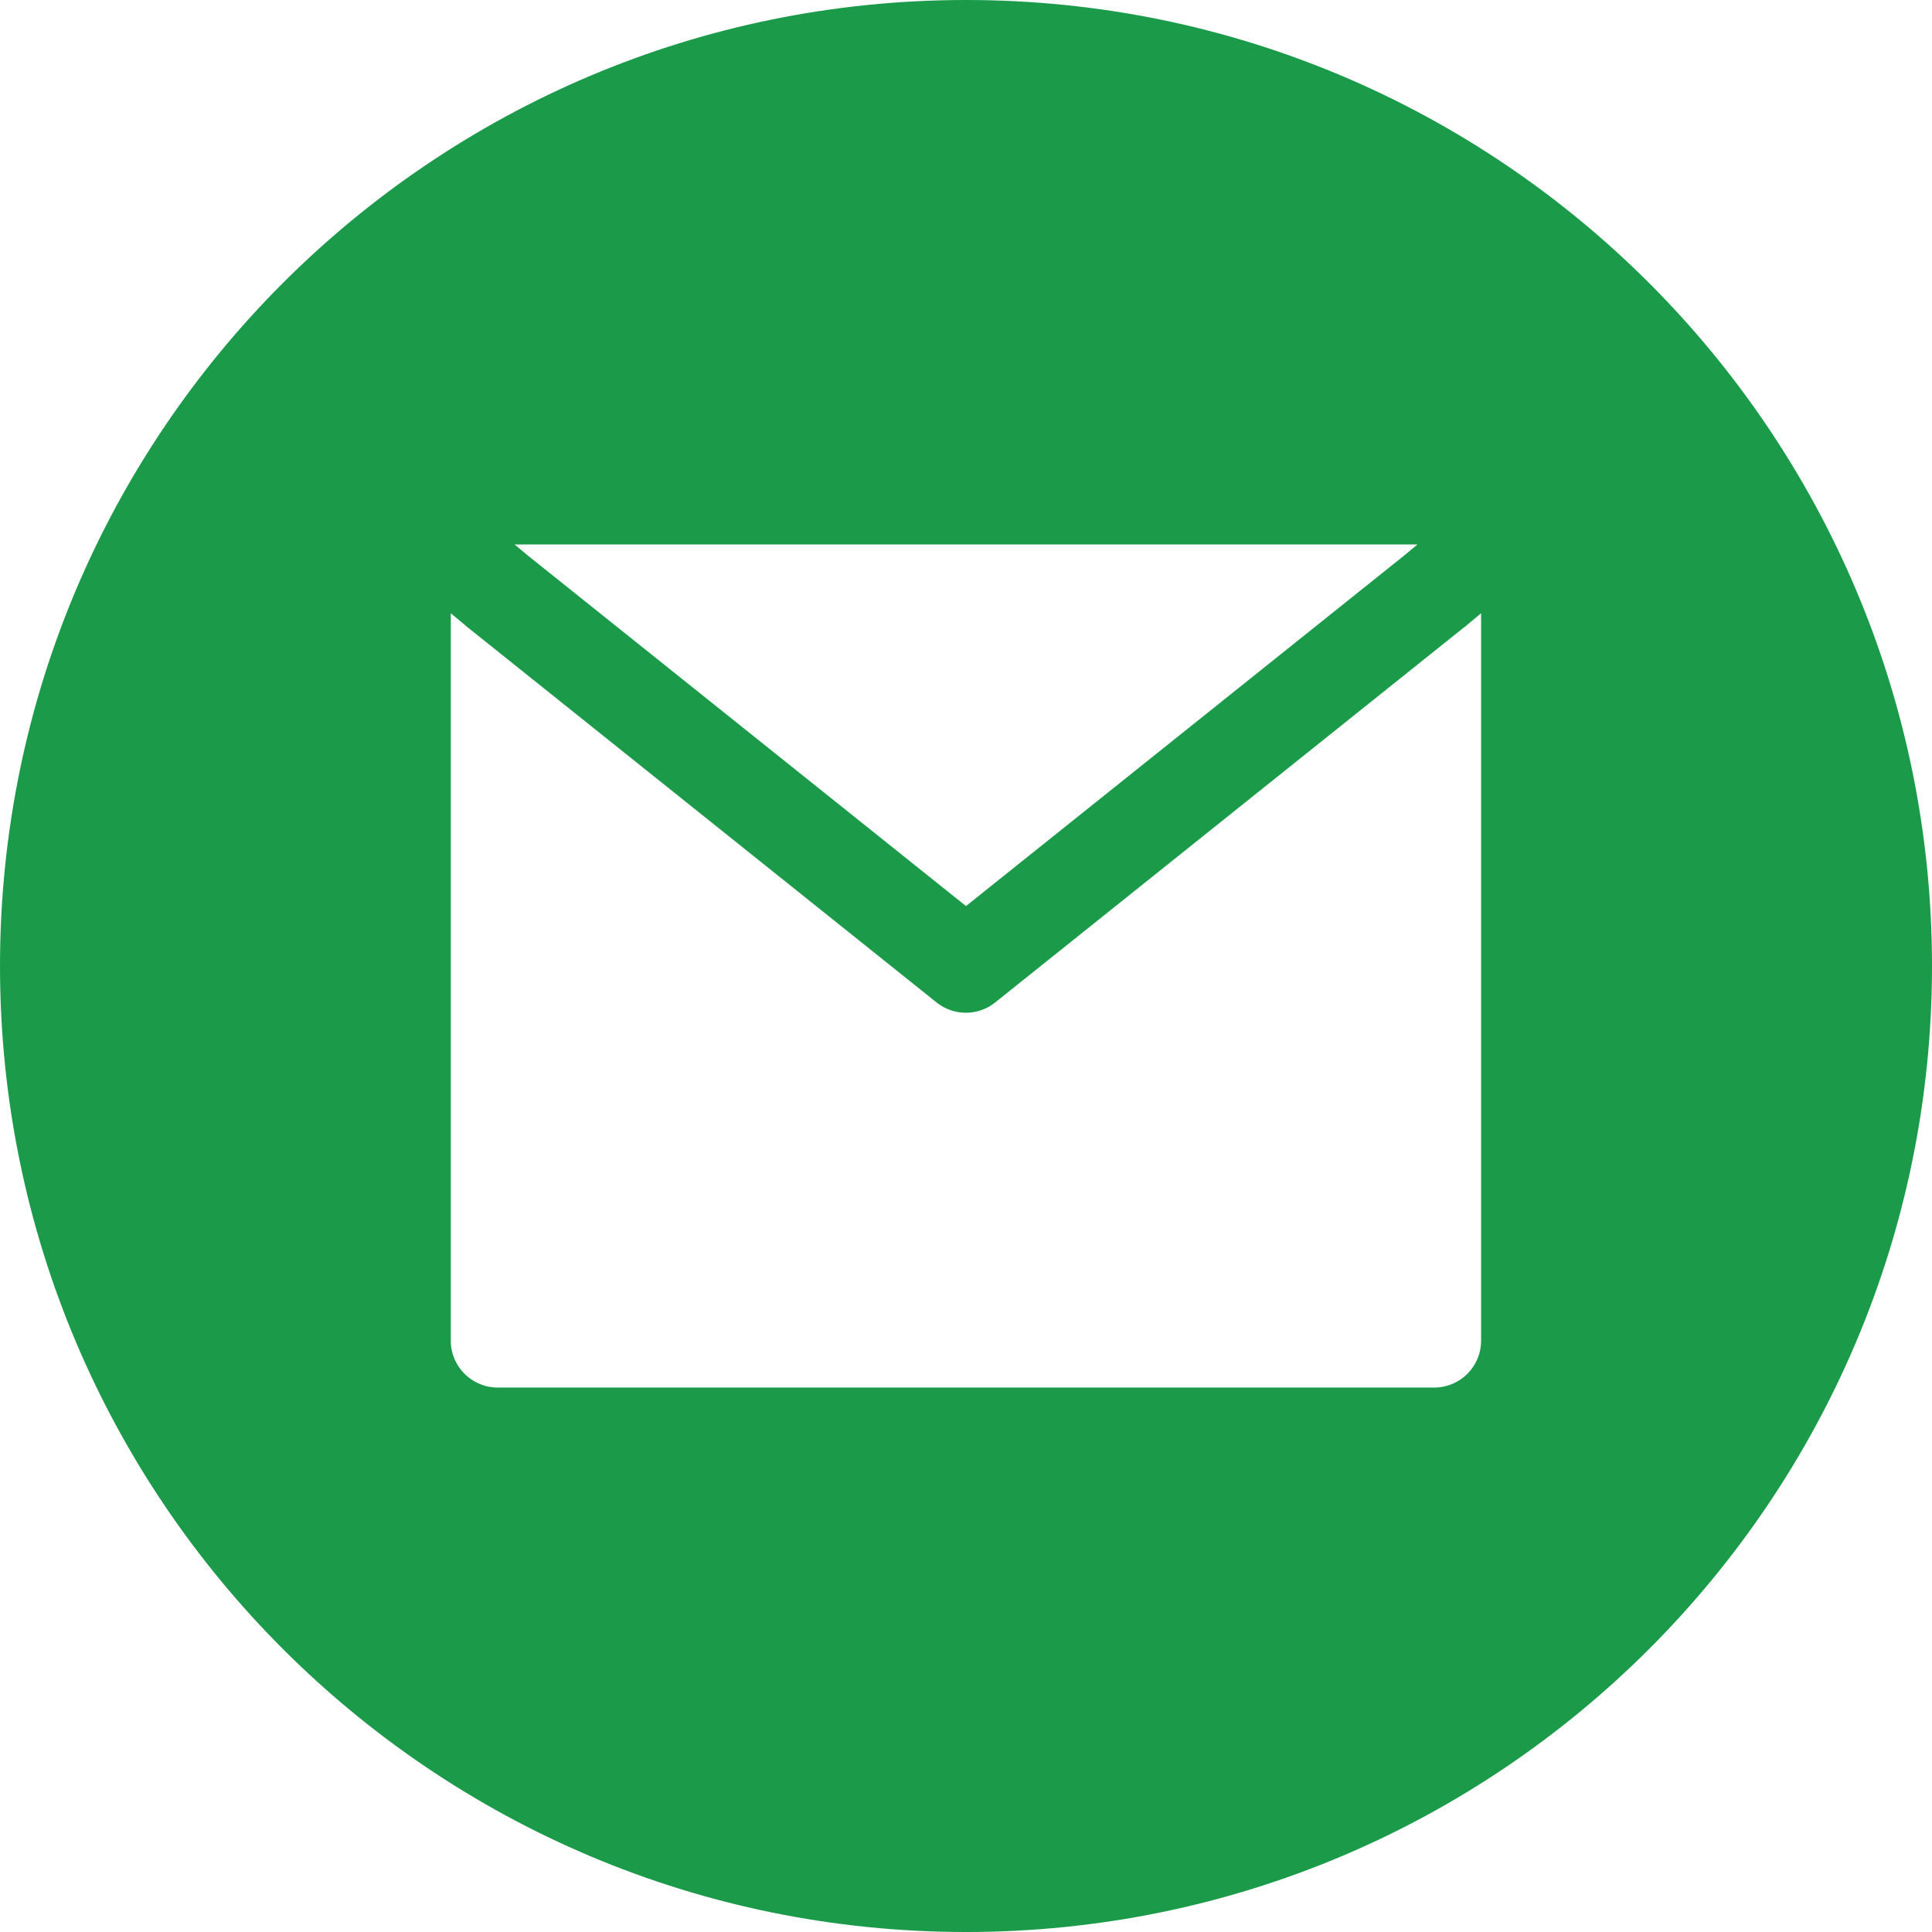
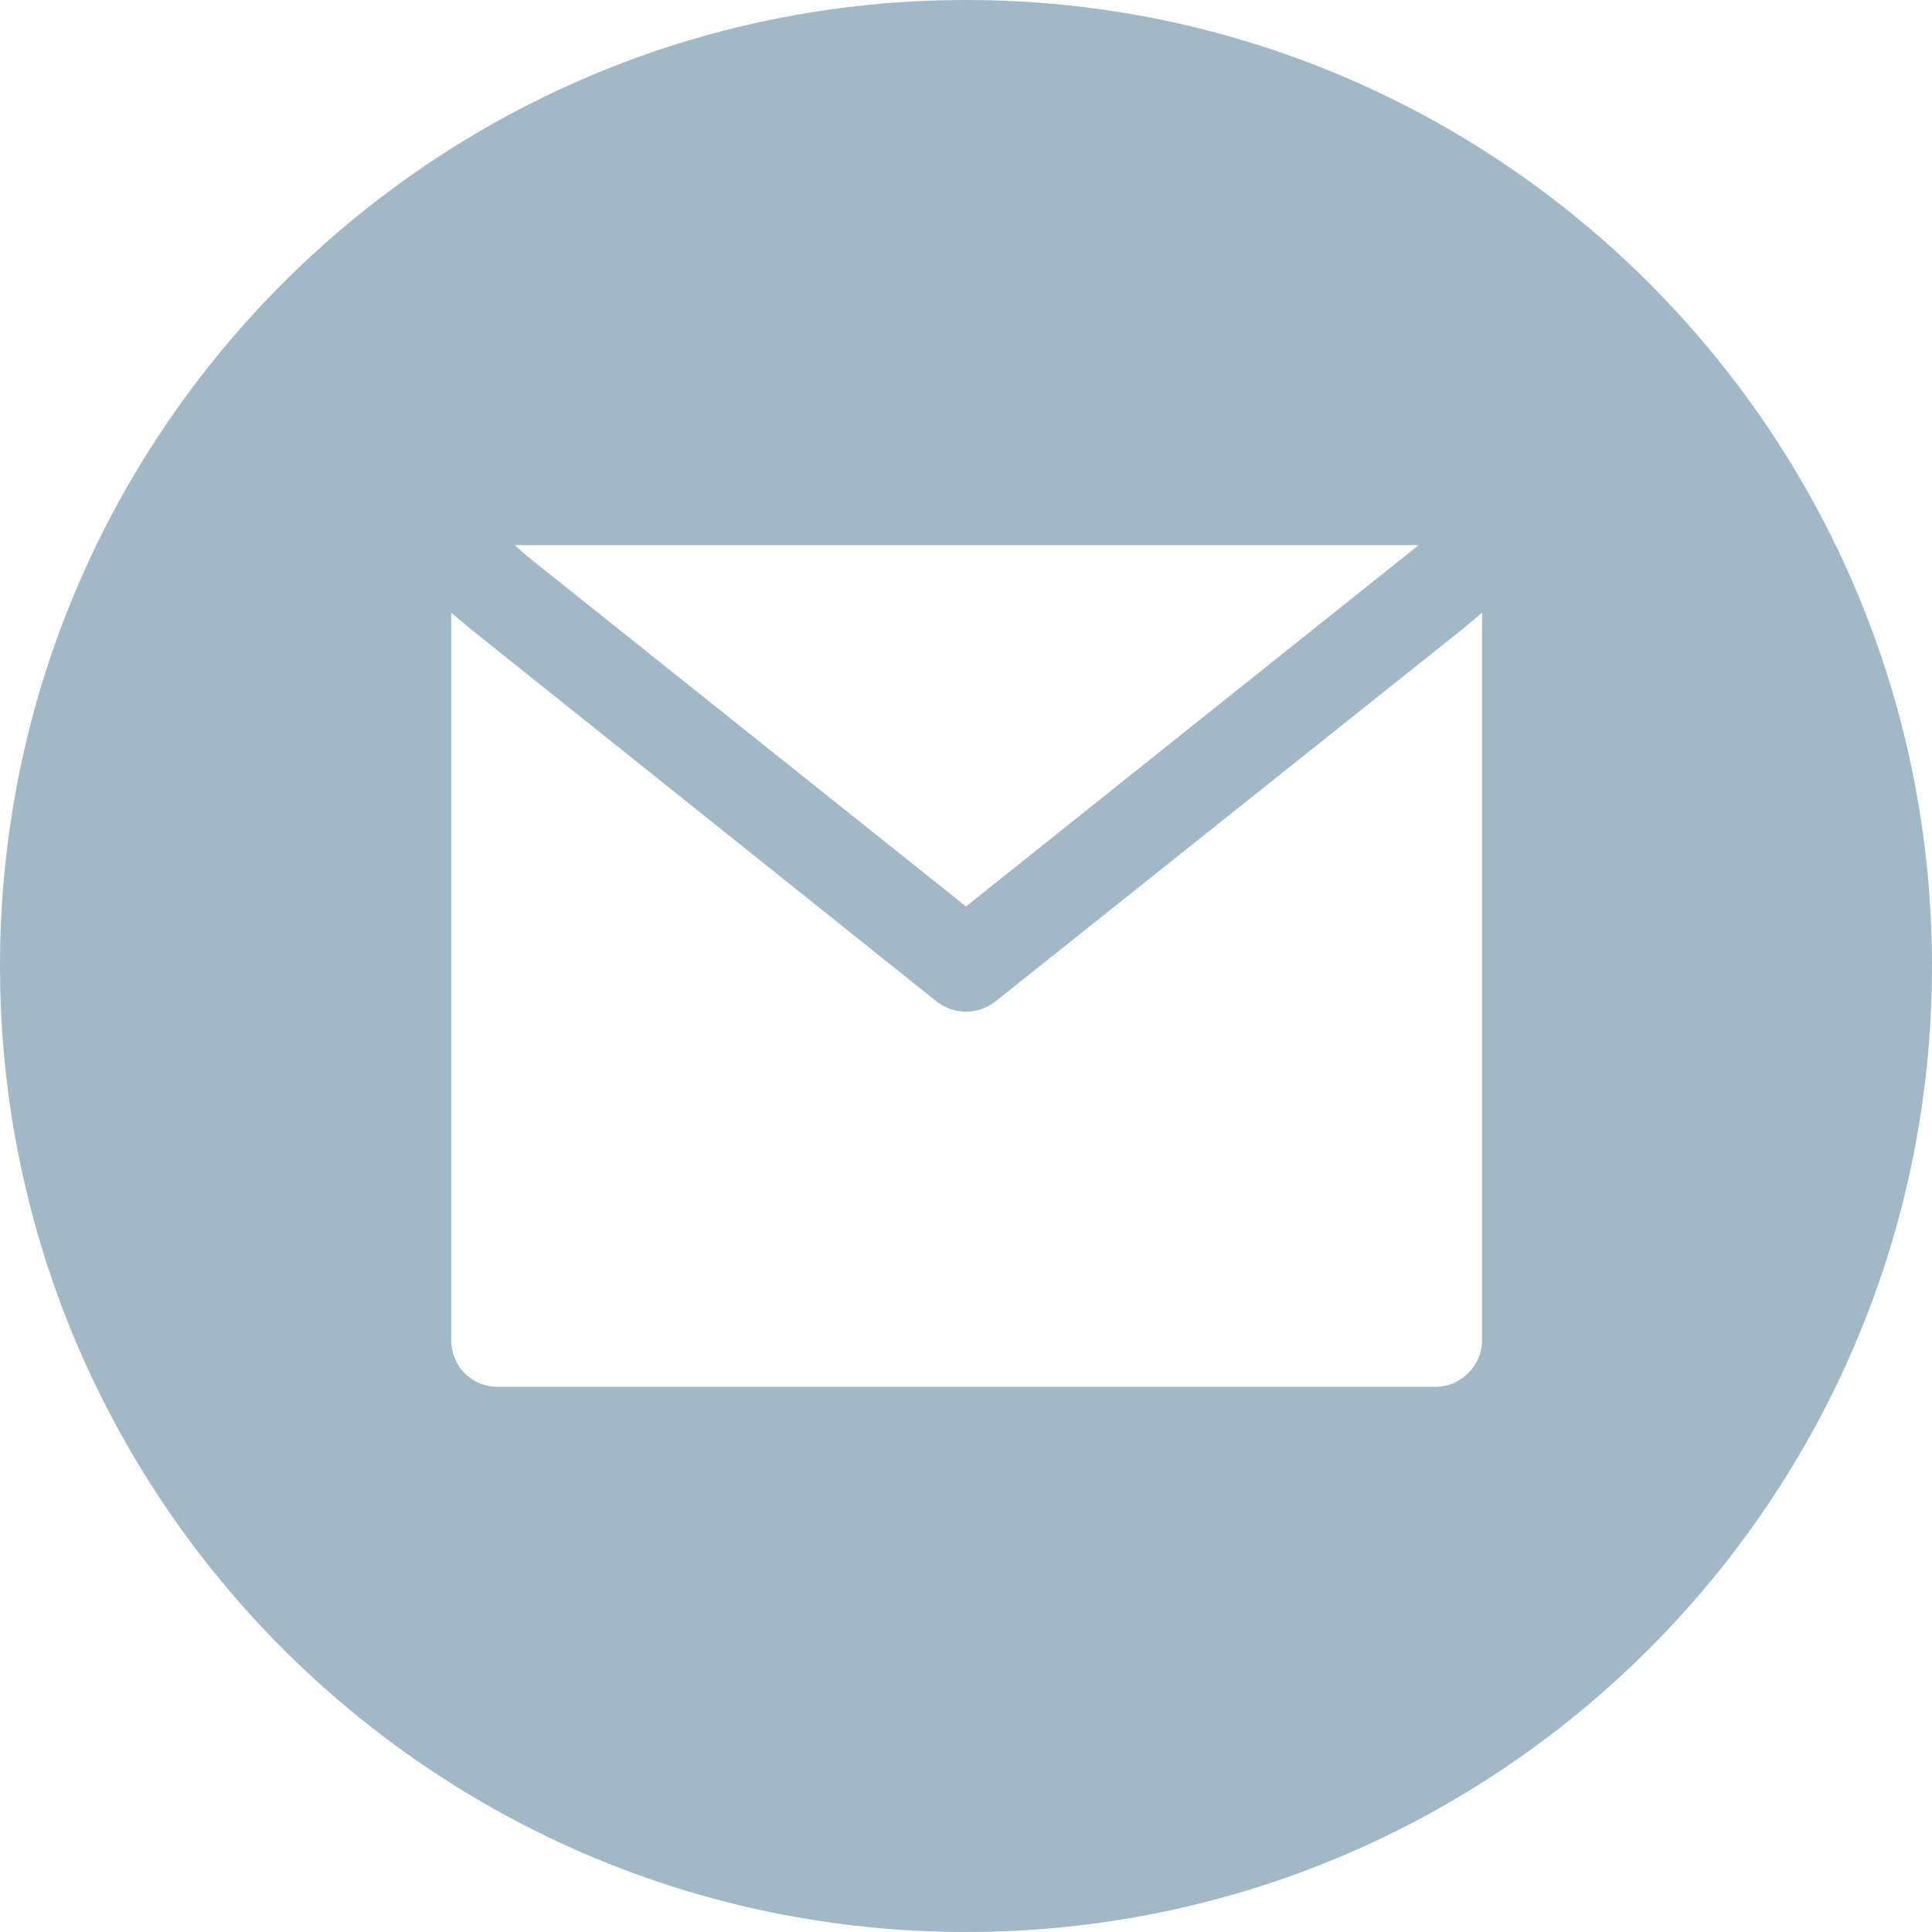
- <svg xmlns="http://www.w3.org/2000/svg" id="Capa_2" data-name="Capa 2" viewBox="0 0 146.02 146.02">
-   <defs>
-     <style>
-       .cls-1 {
-         fill: #1b9b4a;
-         fill-rule: evenodd;
-         stroke-width: 0px;
-       }
-     </style>
-   </defs>
-   <g id="Capa_1-2" data-name="Capa 1">
-     <path class="cls-1" d="M110.67,47.41l1.27-1.06v54.98c0,1.95-1.58,3.54-3.54,3.54H37.61c-1.95,0-3.54-1.59-3.54-3.54v-54.98l1.27,1.06.05.04,35.4,28.32c1.29,1.03,3.13,1.03,4.42,0l35.4-28.32.05-.04ZM39.85,41.95l33.16,26.53,33.16-26.53.96-.8H38.89l.96.8ZM73.01,146.02c40.32,0,73.01-32.69,73.01-73.01S113.33,0,73.01,0,0,32.69,0,73.01s32.69,73.01,73.01,73.01Z" />
+ <svg xmlns="http://www.w3.org/2000/svg" version="1.1" id="Capa_2_00000077299854484364966090000015729778038548539813_" x="0px" y="0px" viewBox="0 0 146 146" style="enable-background:new 0 0 146 146;" xml:space="preserve">
+   <style type="text/css">
+ 	.st0{fill-rule:evenodd;clip-rule:evenodd;fill:#A1B8C7;}
+ </style>
+   <g id="Capa_1-2">
+     <path class="st0" d="M110.7,47.4l1.3-1.1v55c0,1.9-1.6,3.5-3.5,3.5H37.6c-2,0-3.5-1.6-3.5-3.5v-55l1.3,1.1l0,0l35.4,28.3   c1.3,1,3.1,1,4.4,0L110.7,47.4L110.7,47.4L110.7,47.4z M39.8,42L73,68.5L106.2,42l1-0.8H38.9C38.9,41.2,39.8,42,39.8,42z M73,146   c40.3,0,73-32.7,73-73S113.3,0,73,0S0,32.7,0,73S32.7,146,73,146z" />
  </g>
</svg>
